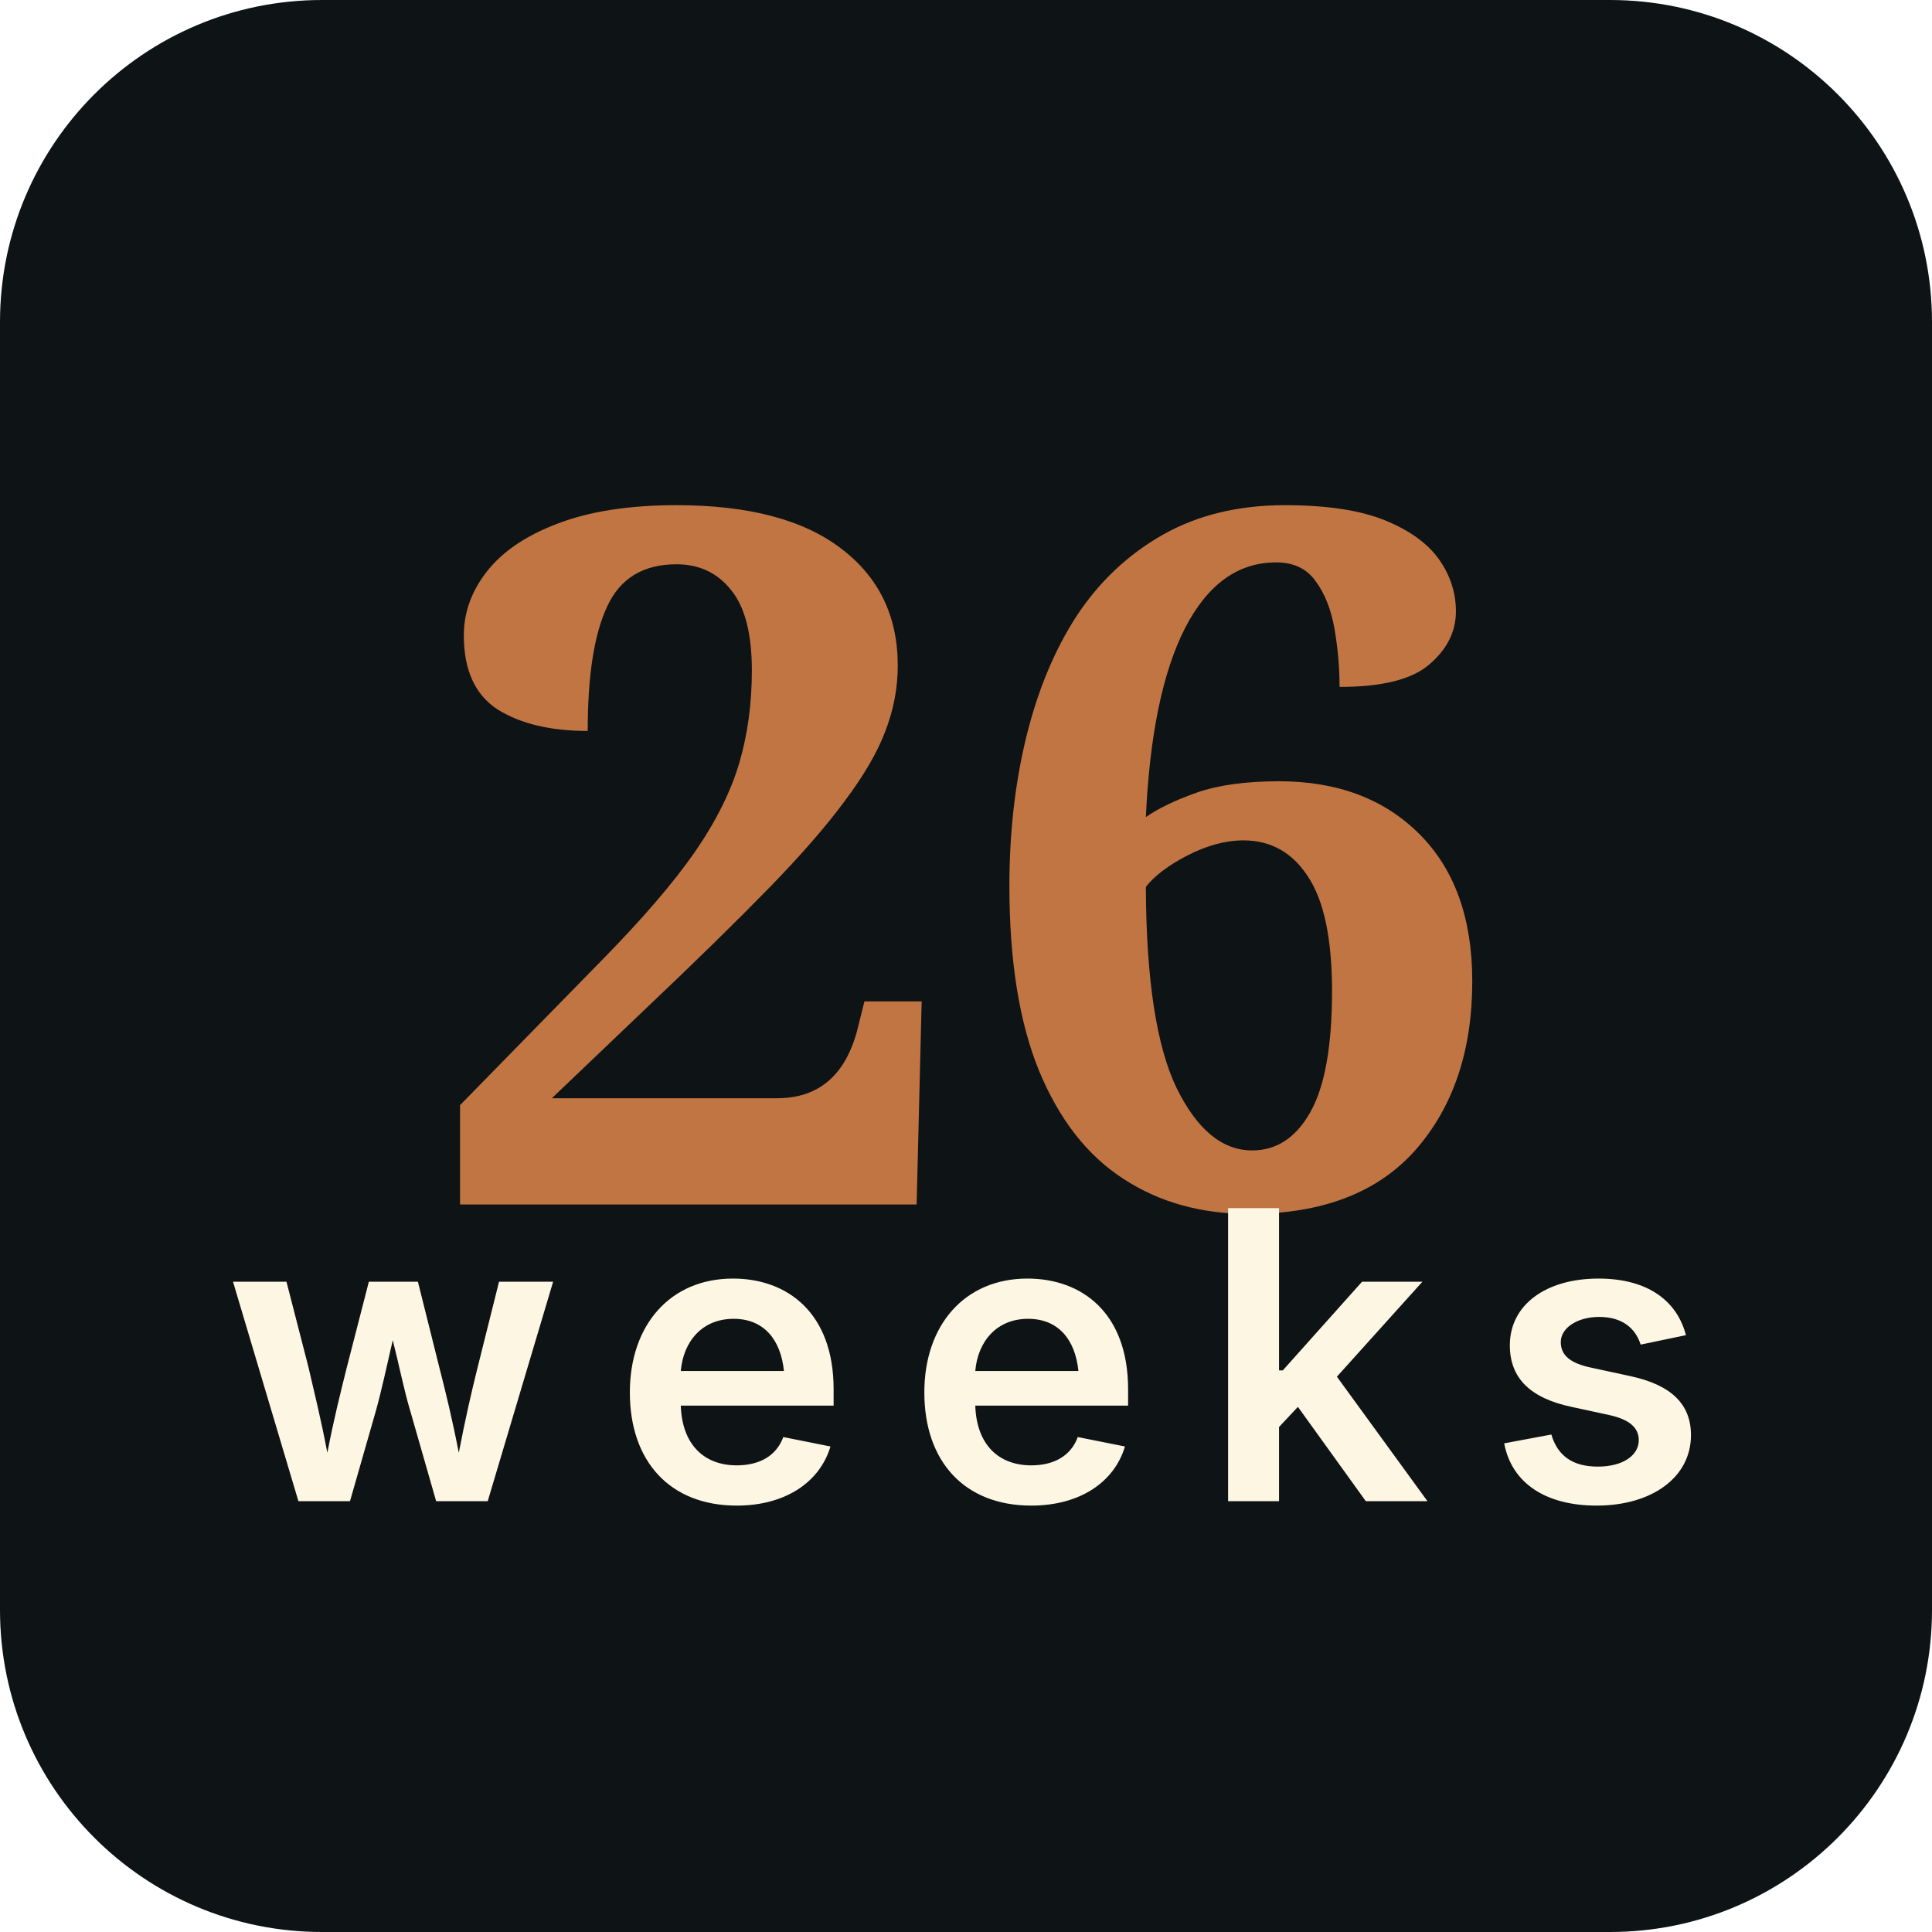
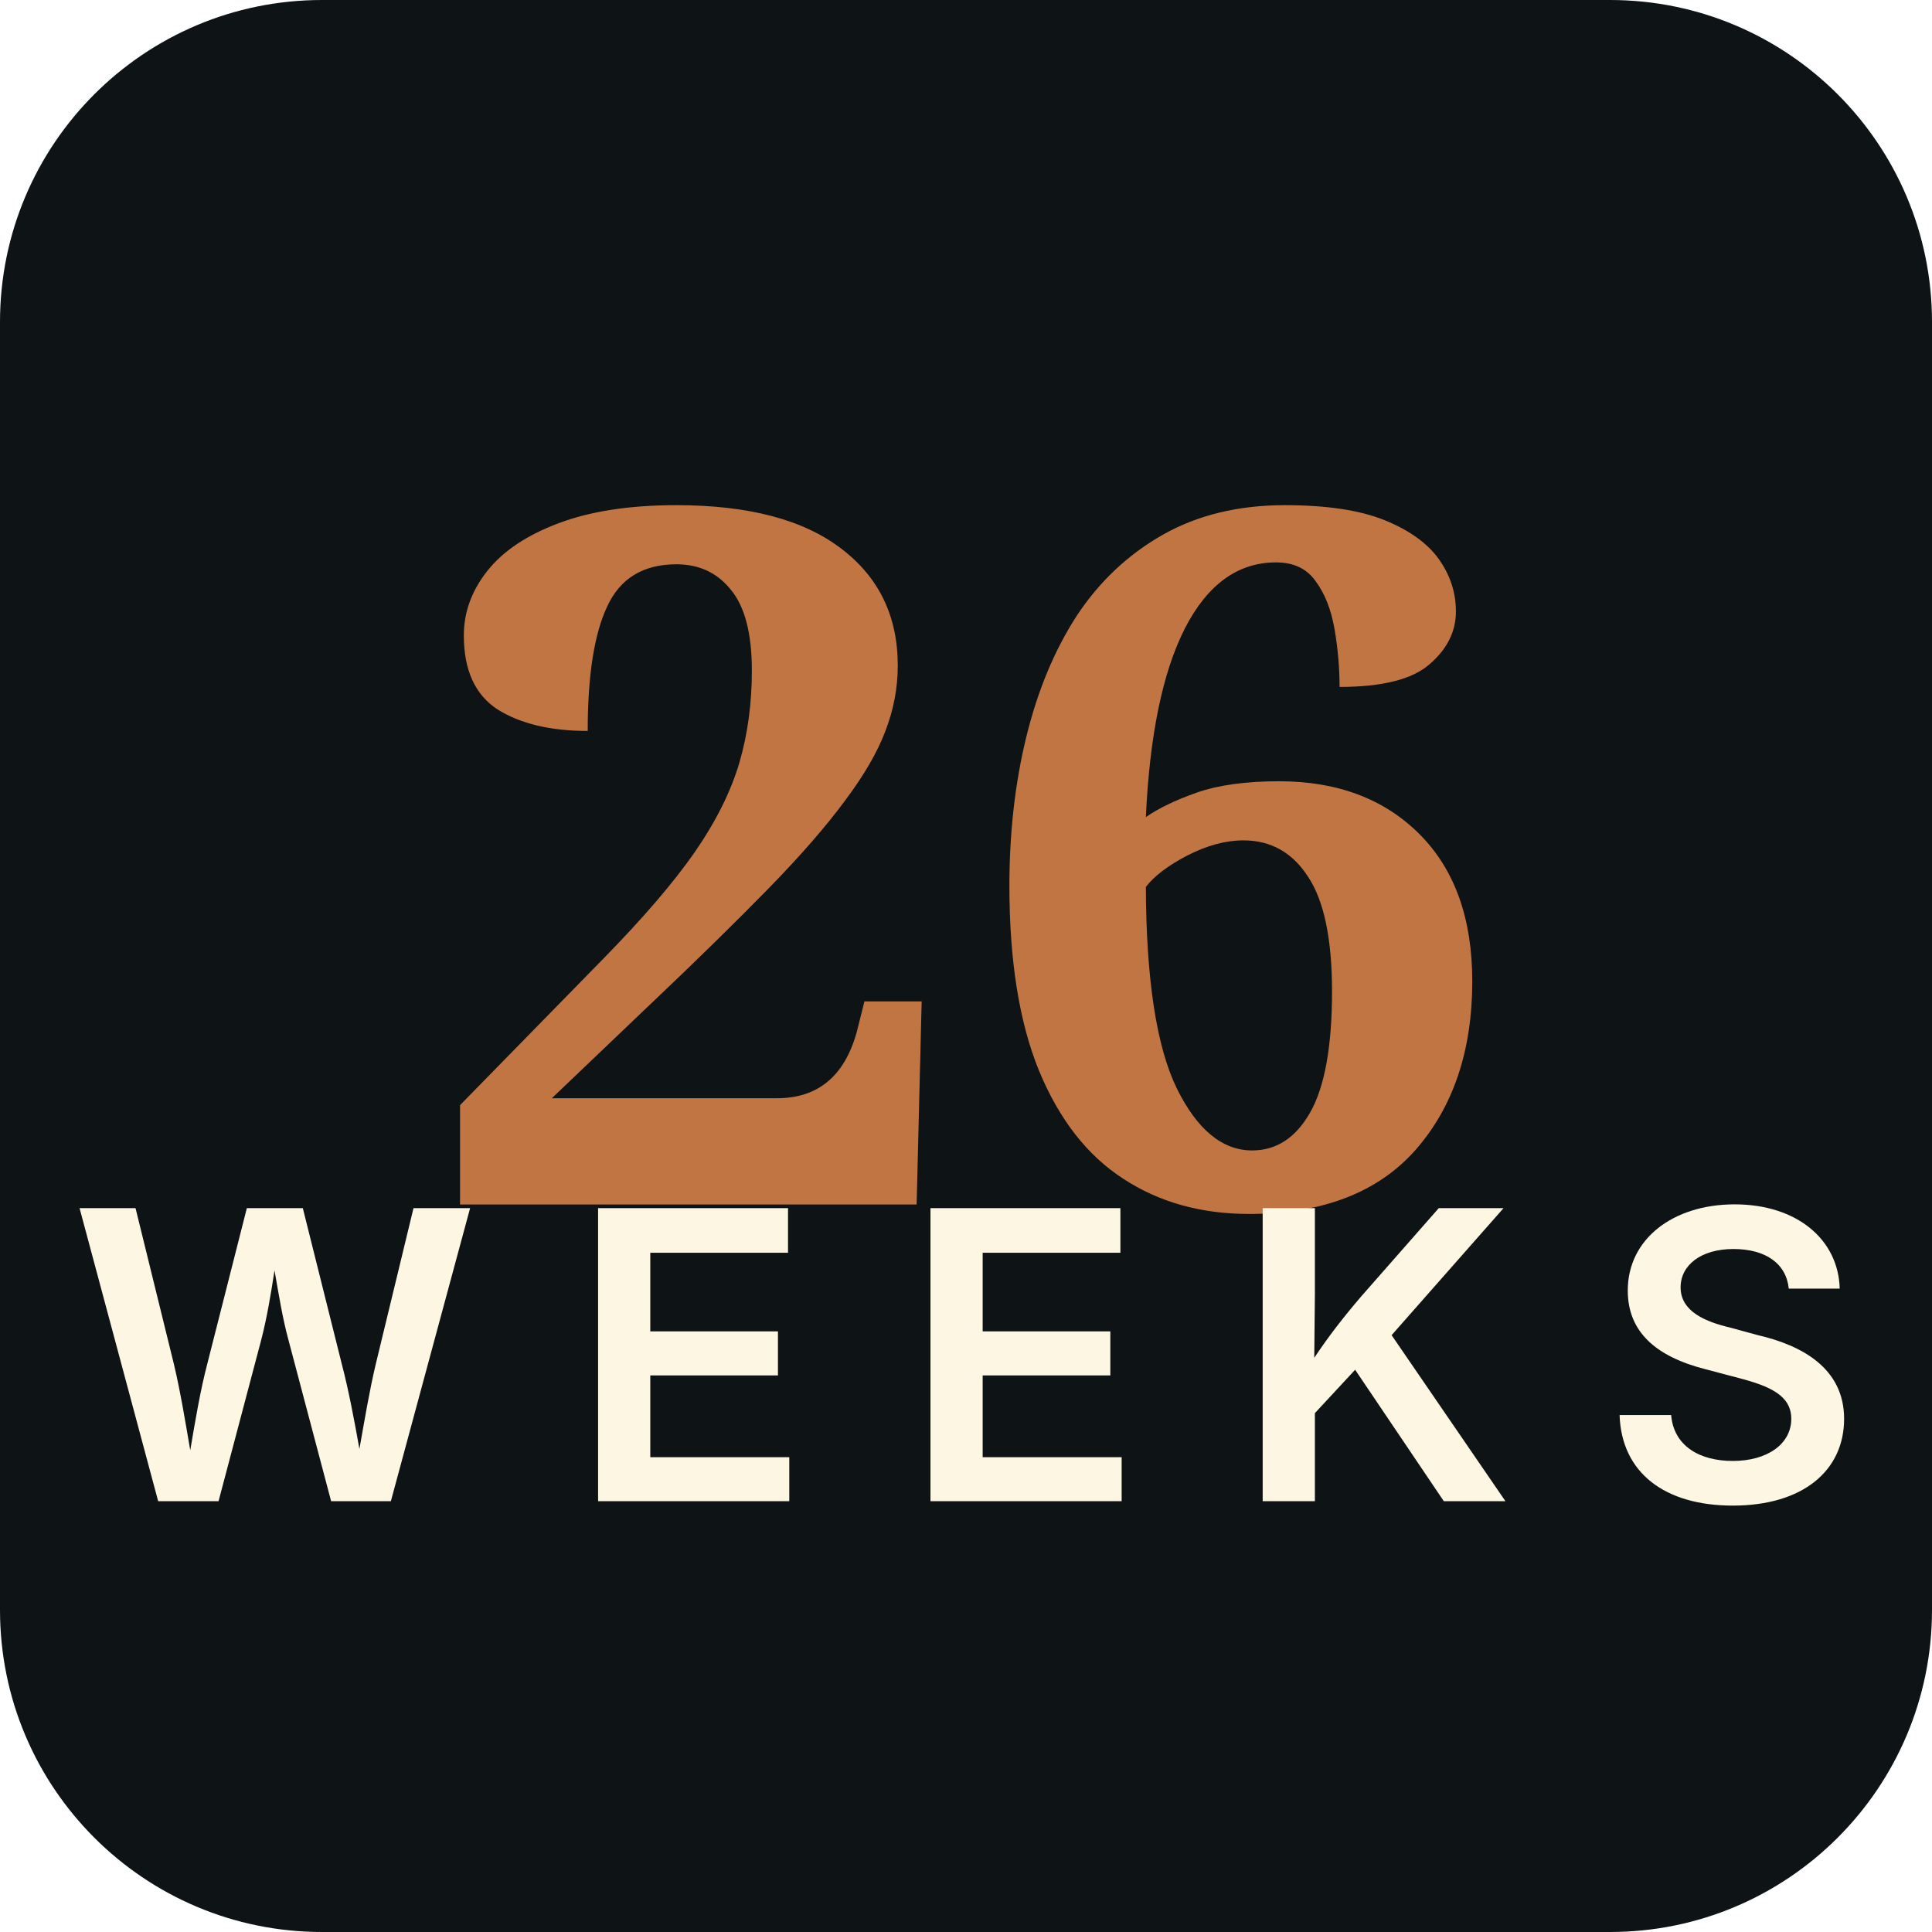
<svg xmlns="http://www.w3.org/2000/svg" width="48" height="48" viewBox="0 0 48 48">
  <rect width="48" height="48" rx="8" fill="#0E1316" />
  <text x="50%" y="45%" dominant-baseline="middle" text-anchor="middle" font-family="Spectral, Georgia, serif" font-weight="700" font-size="24" fill="#C07543">26</text>
-   <text x="50%" y="70%" dominant-baseline="middle" text-anchor="middle" font-family="Inter, system-ui, -apple-system, sans-serif" font-weight="600" font-size="10" letter-spacing="1.4" fill="#FDF6E3">weeks</text>
+   <text x="50%" y="70%" dominant-baseline="middle" text-anchor="middle" font-family="Inter, system-ui, -apple-system, sans-serif" font-weight="600" font-size="10" letter-spacing="2.2" fill="#FDF6E3">WEEKS</text>
</svg>
